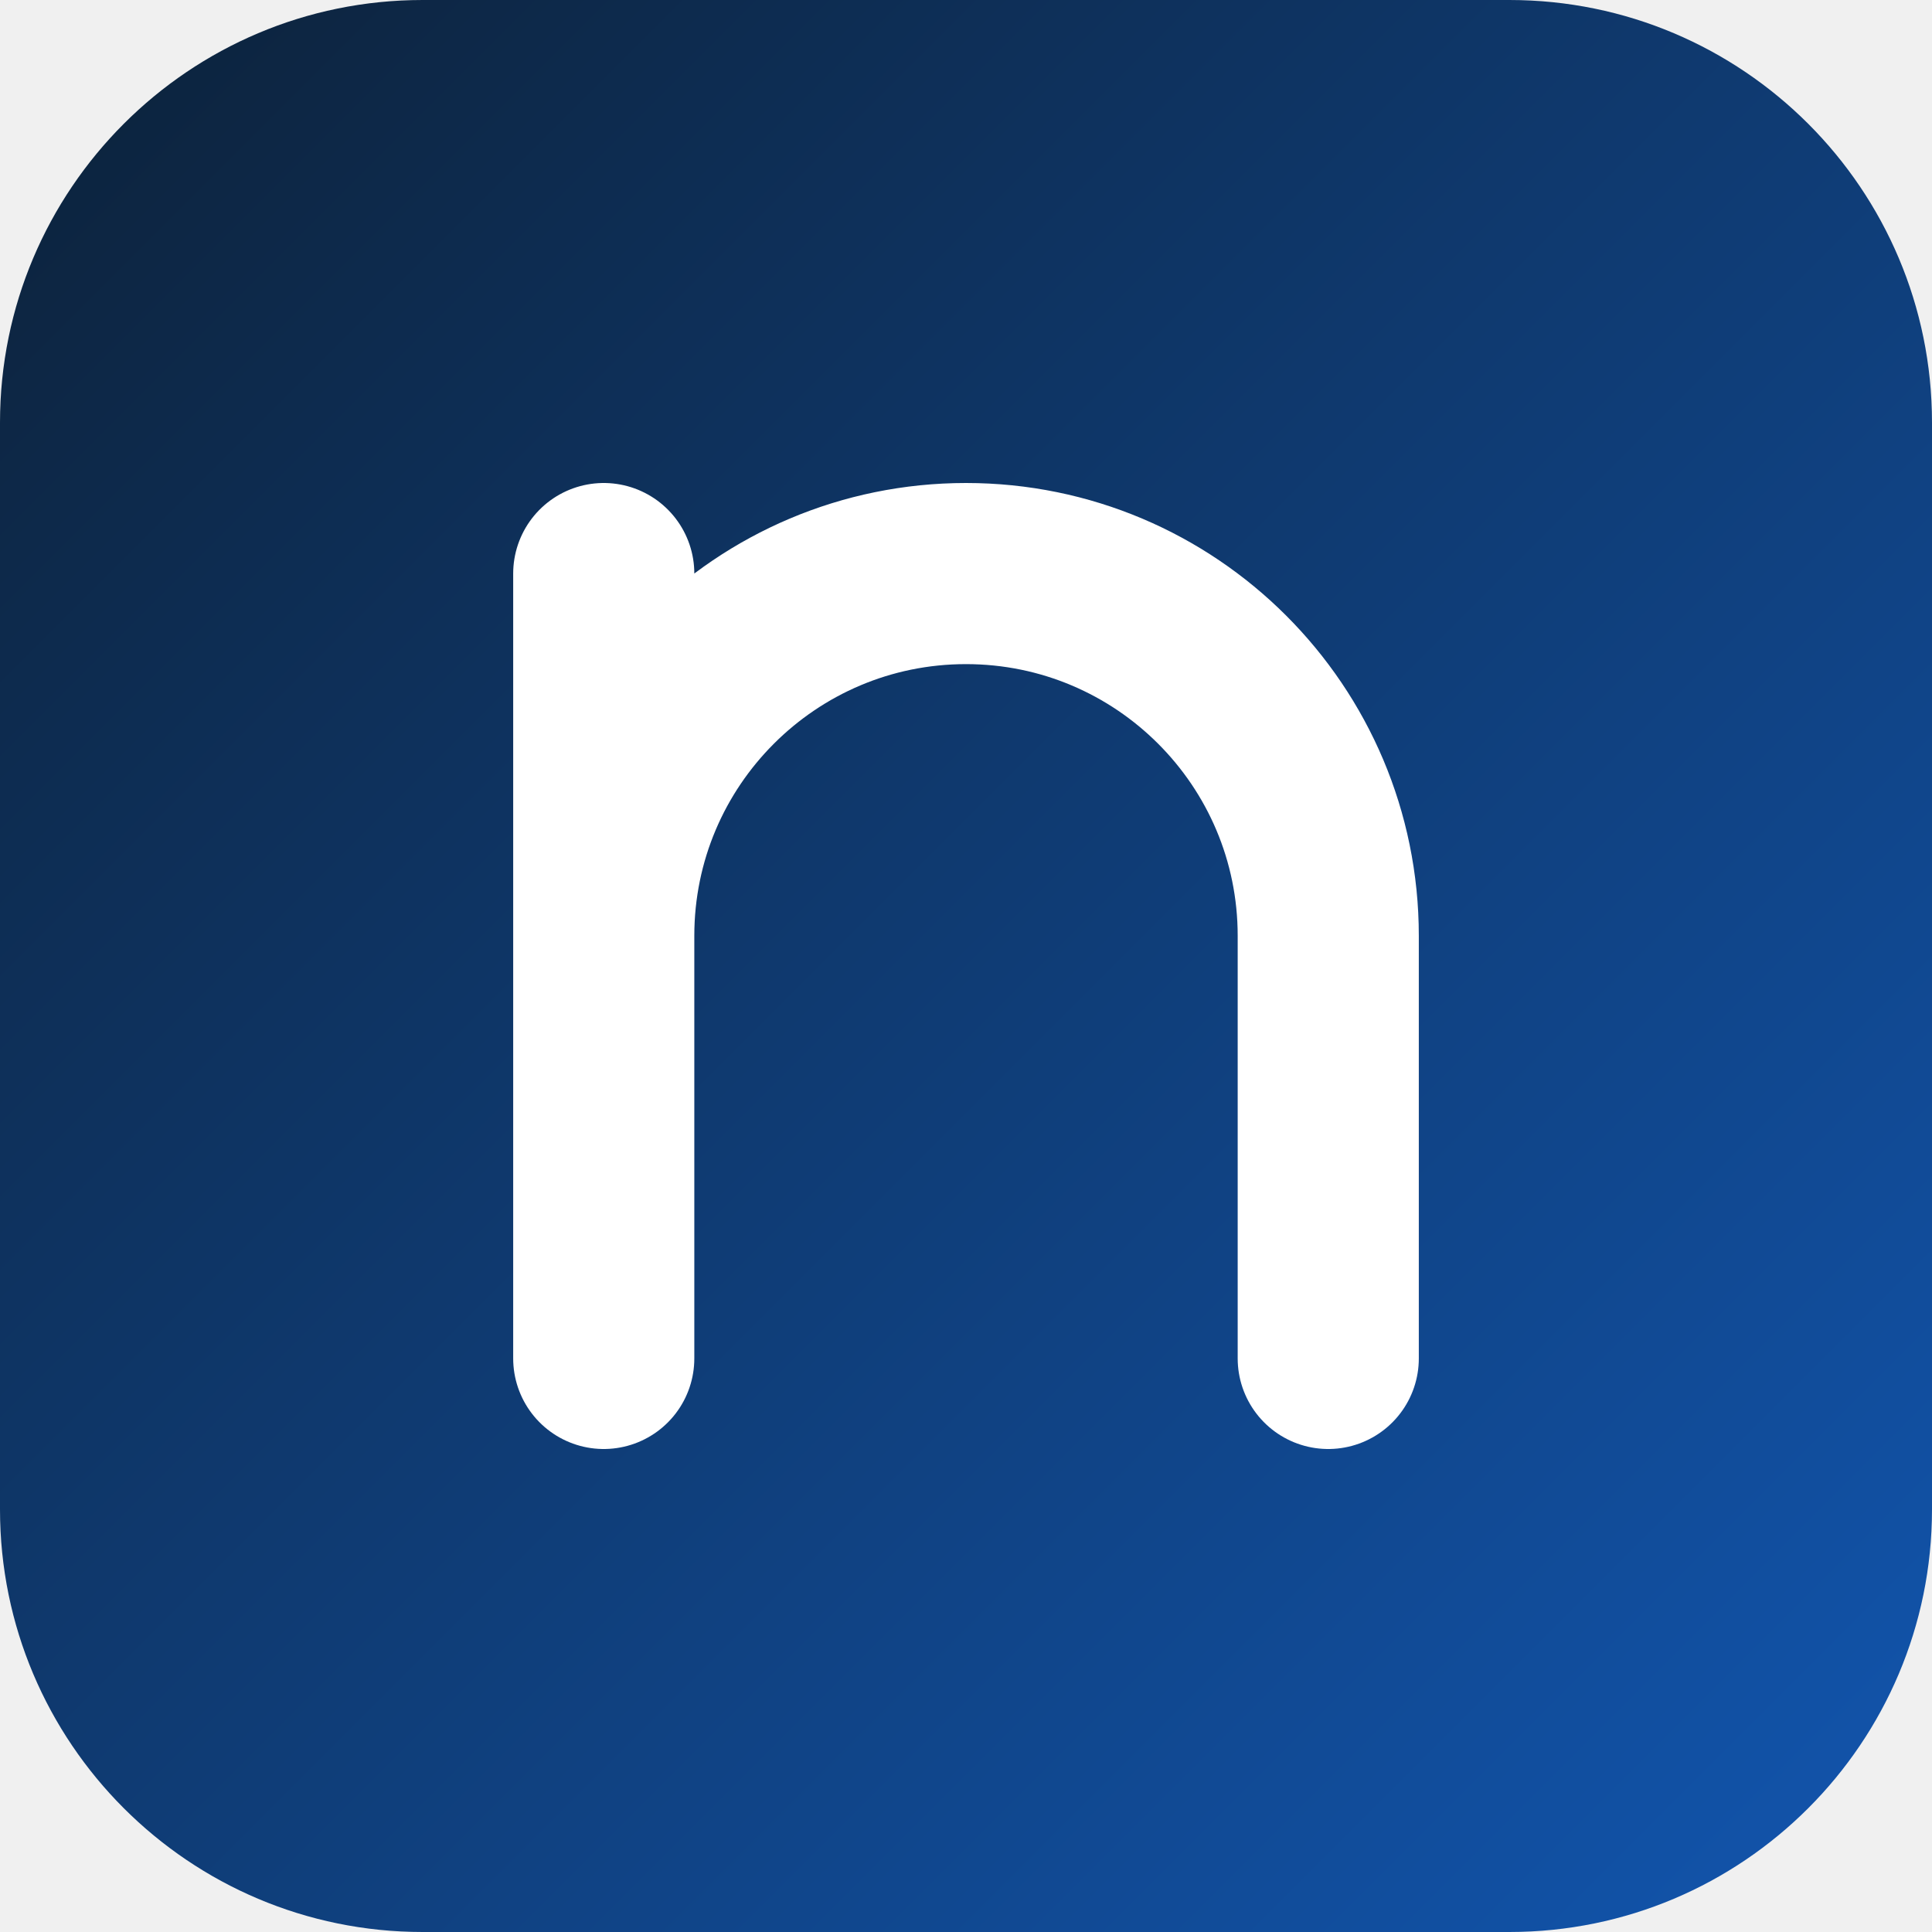
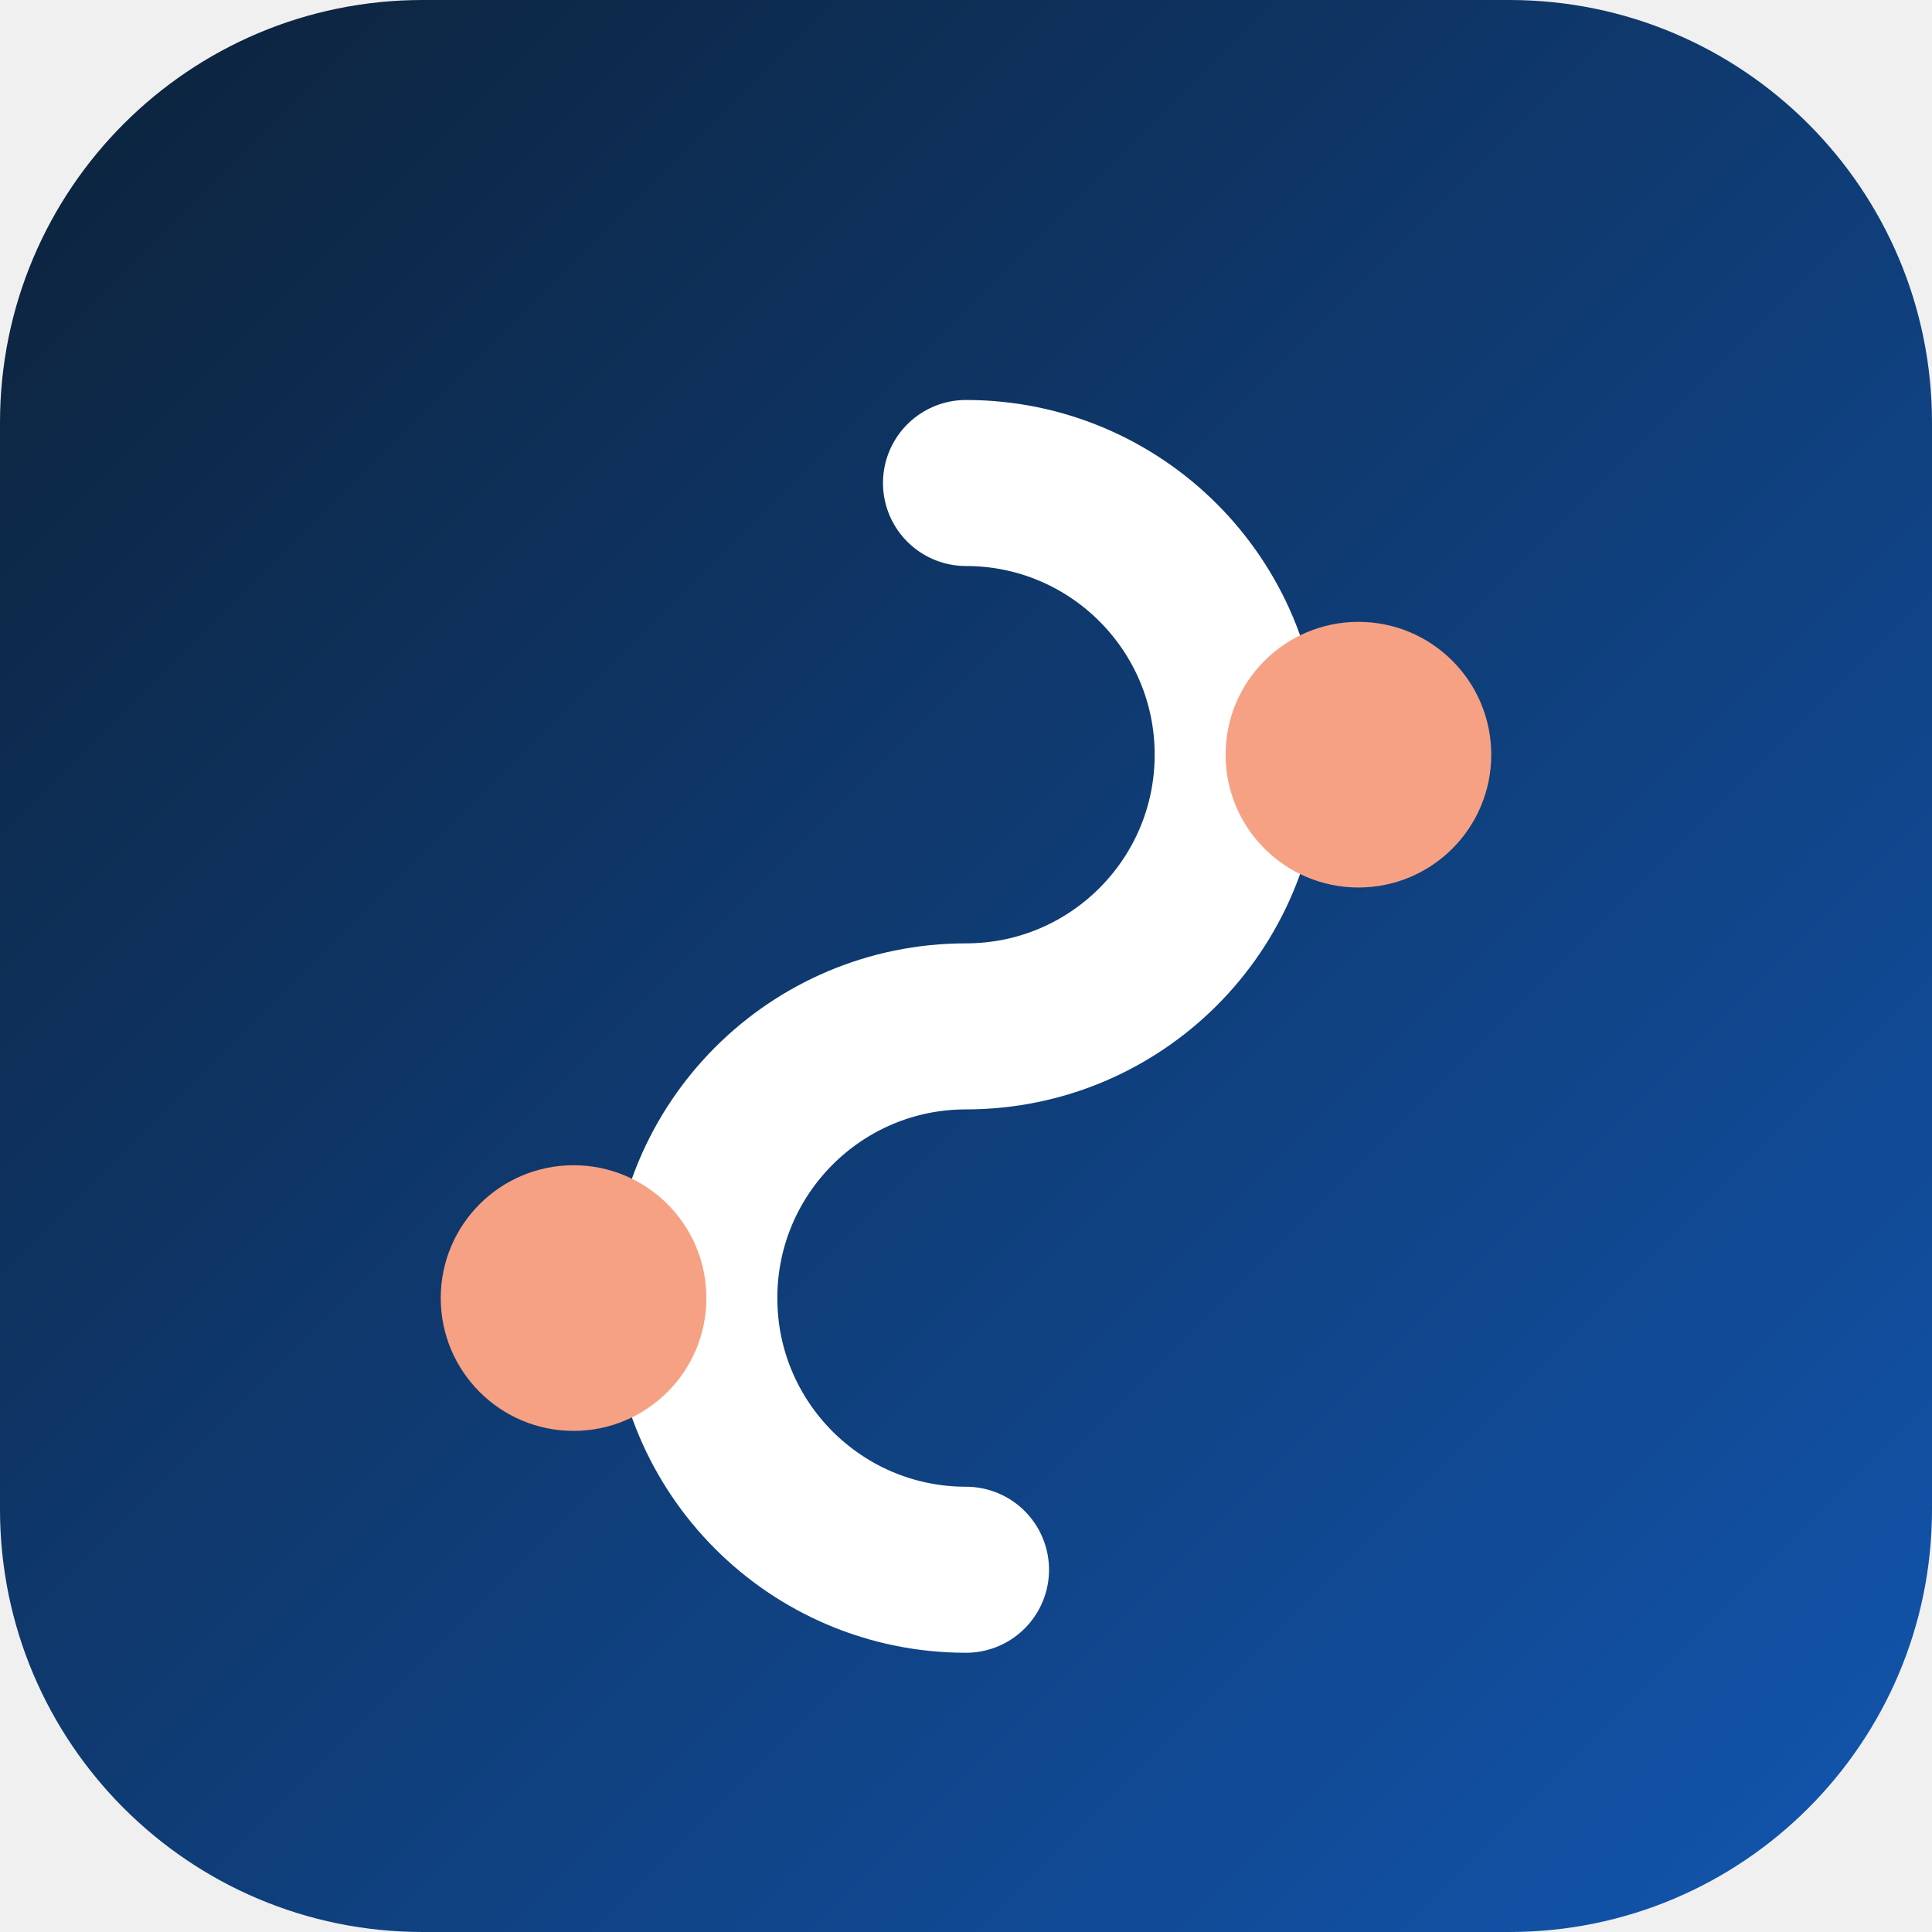
<svg xmlns="http://www.w3.org/2000/svg" viewBox="0 0 64 64" width="64" height="64" role="img" aria-label="Firn">
  <defs>
    <linearGradient id="firnGrund" x1="0" y1="0" x2="1" y2="1">
      <stop offset="0" stop-color="#0C2138" />
      <stop offset="1" stop-color="#1256B0" />
    </linearGradient>
  </defs>
  <rect width="64" height="64" rx="14" fill="url(#firnGrund)" />
-   <path d="M20 45 V19 M20 31 a12 12 0 0 1 24 0 V45" fill="none" stroke="#FFFFFF" stroke-width="6" stroke-linecap="round" stroke-linejoin="round" />
+   <path d="M32 16 a9 9 0 0 1 0 18 a9 9 0 0 0 0 18" fill="none" stroke="#FFFFFF" stroke-width="5.5" stroke-linecap="round" />
+   <circle cx="45" cy="25" r="4.4" fill="#F6A183" />
+   <circle cx="19" cy="43" r="4.4" fill="#F6A183" />
</svg>
